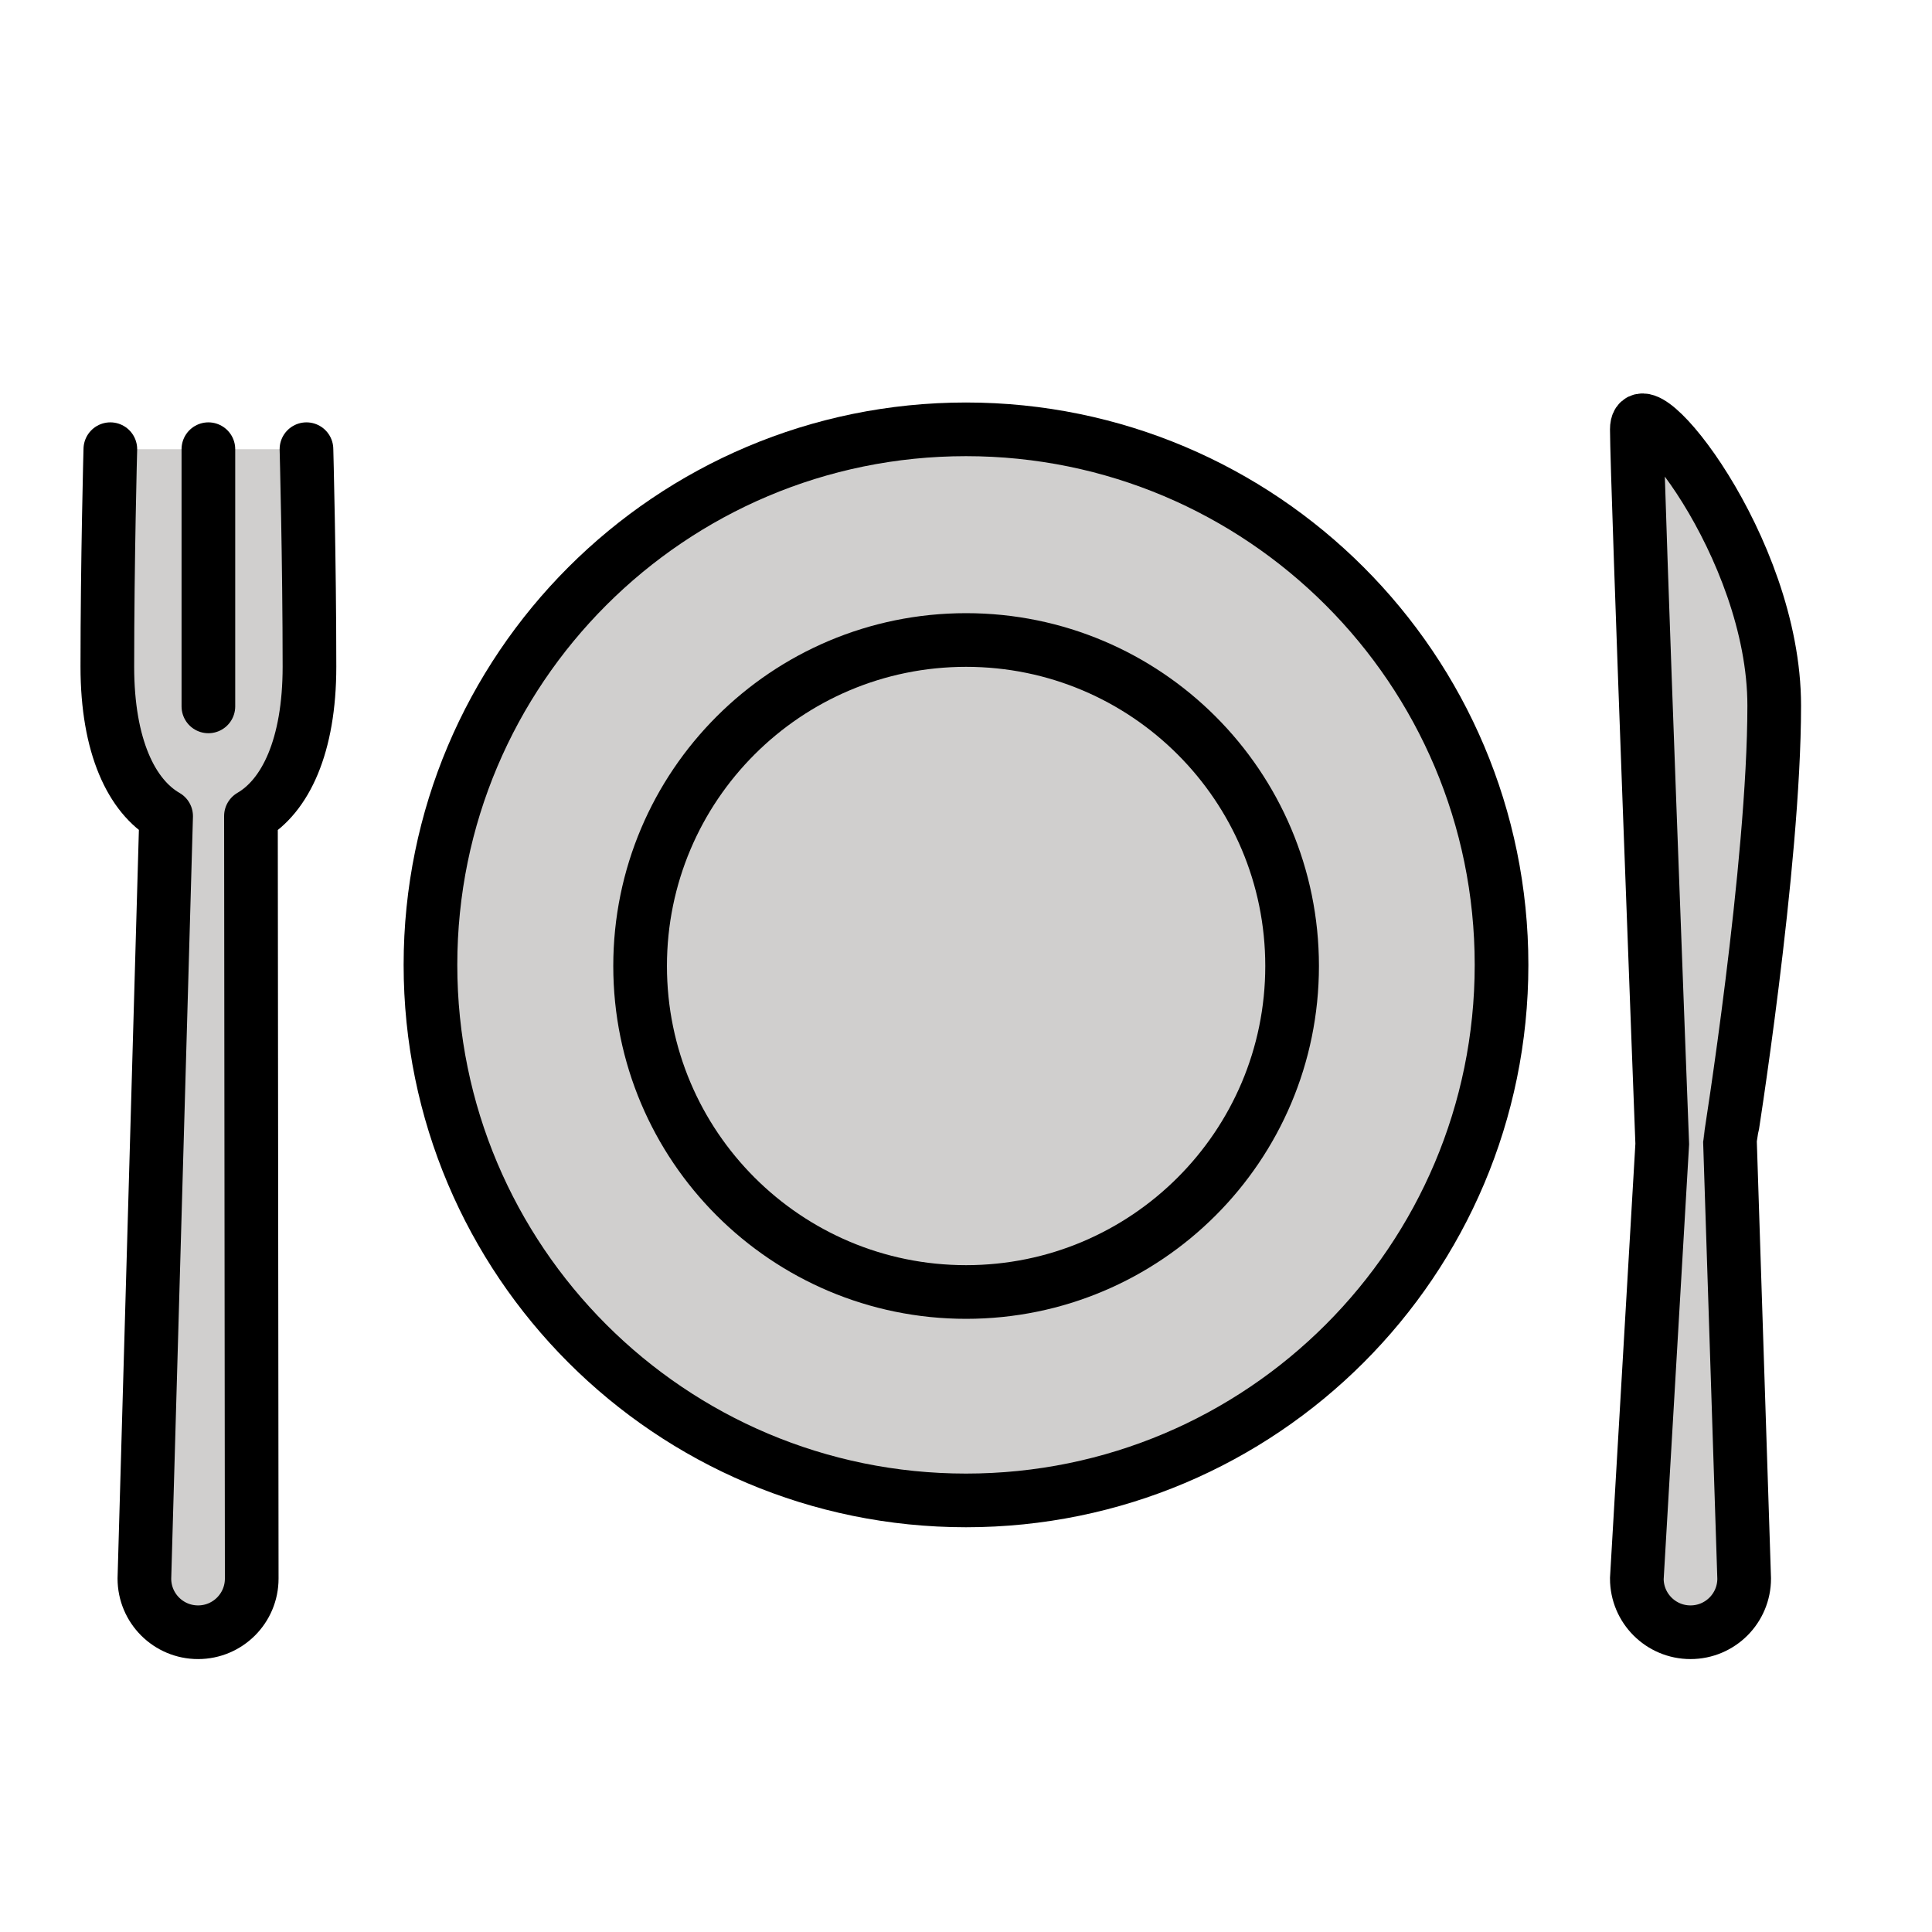
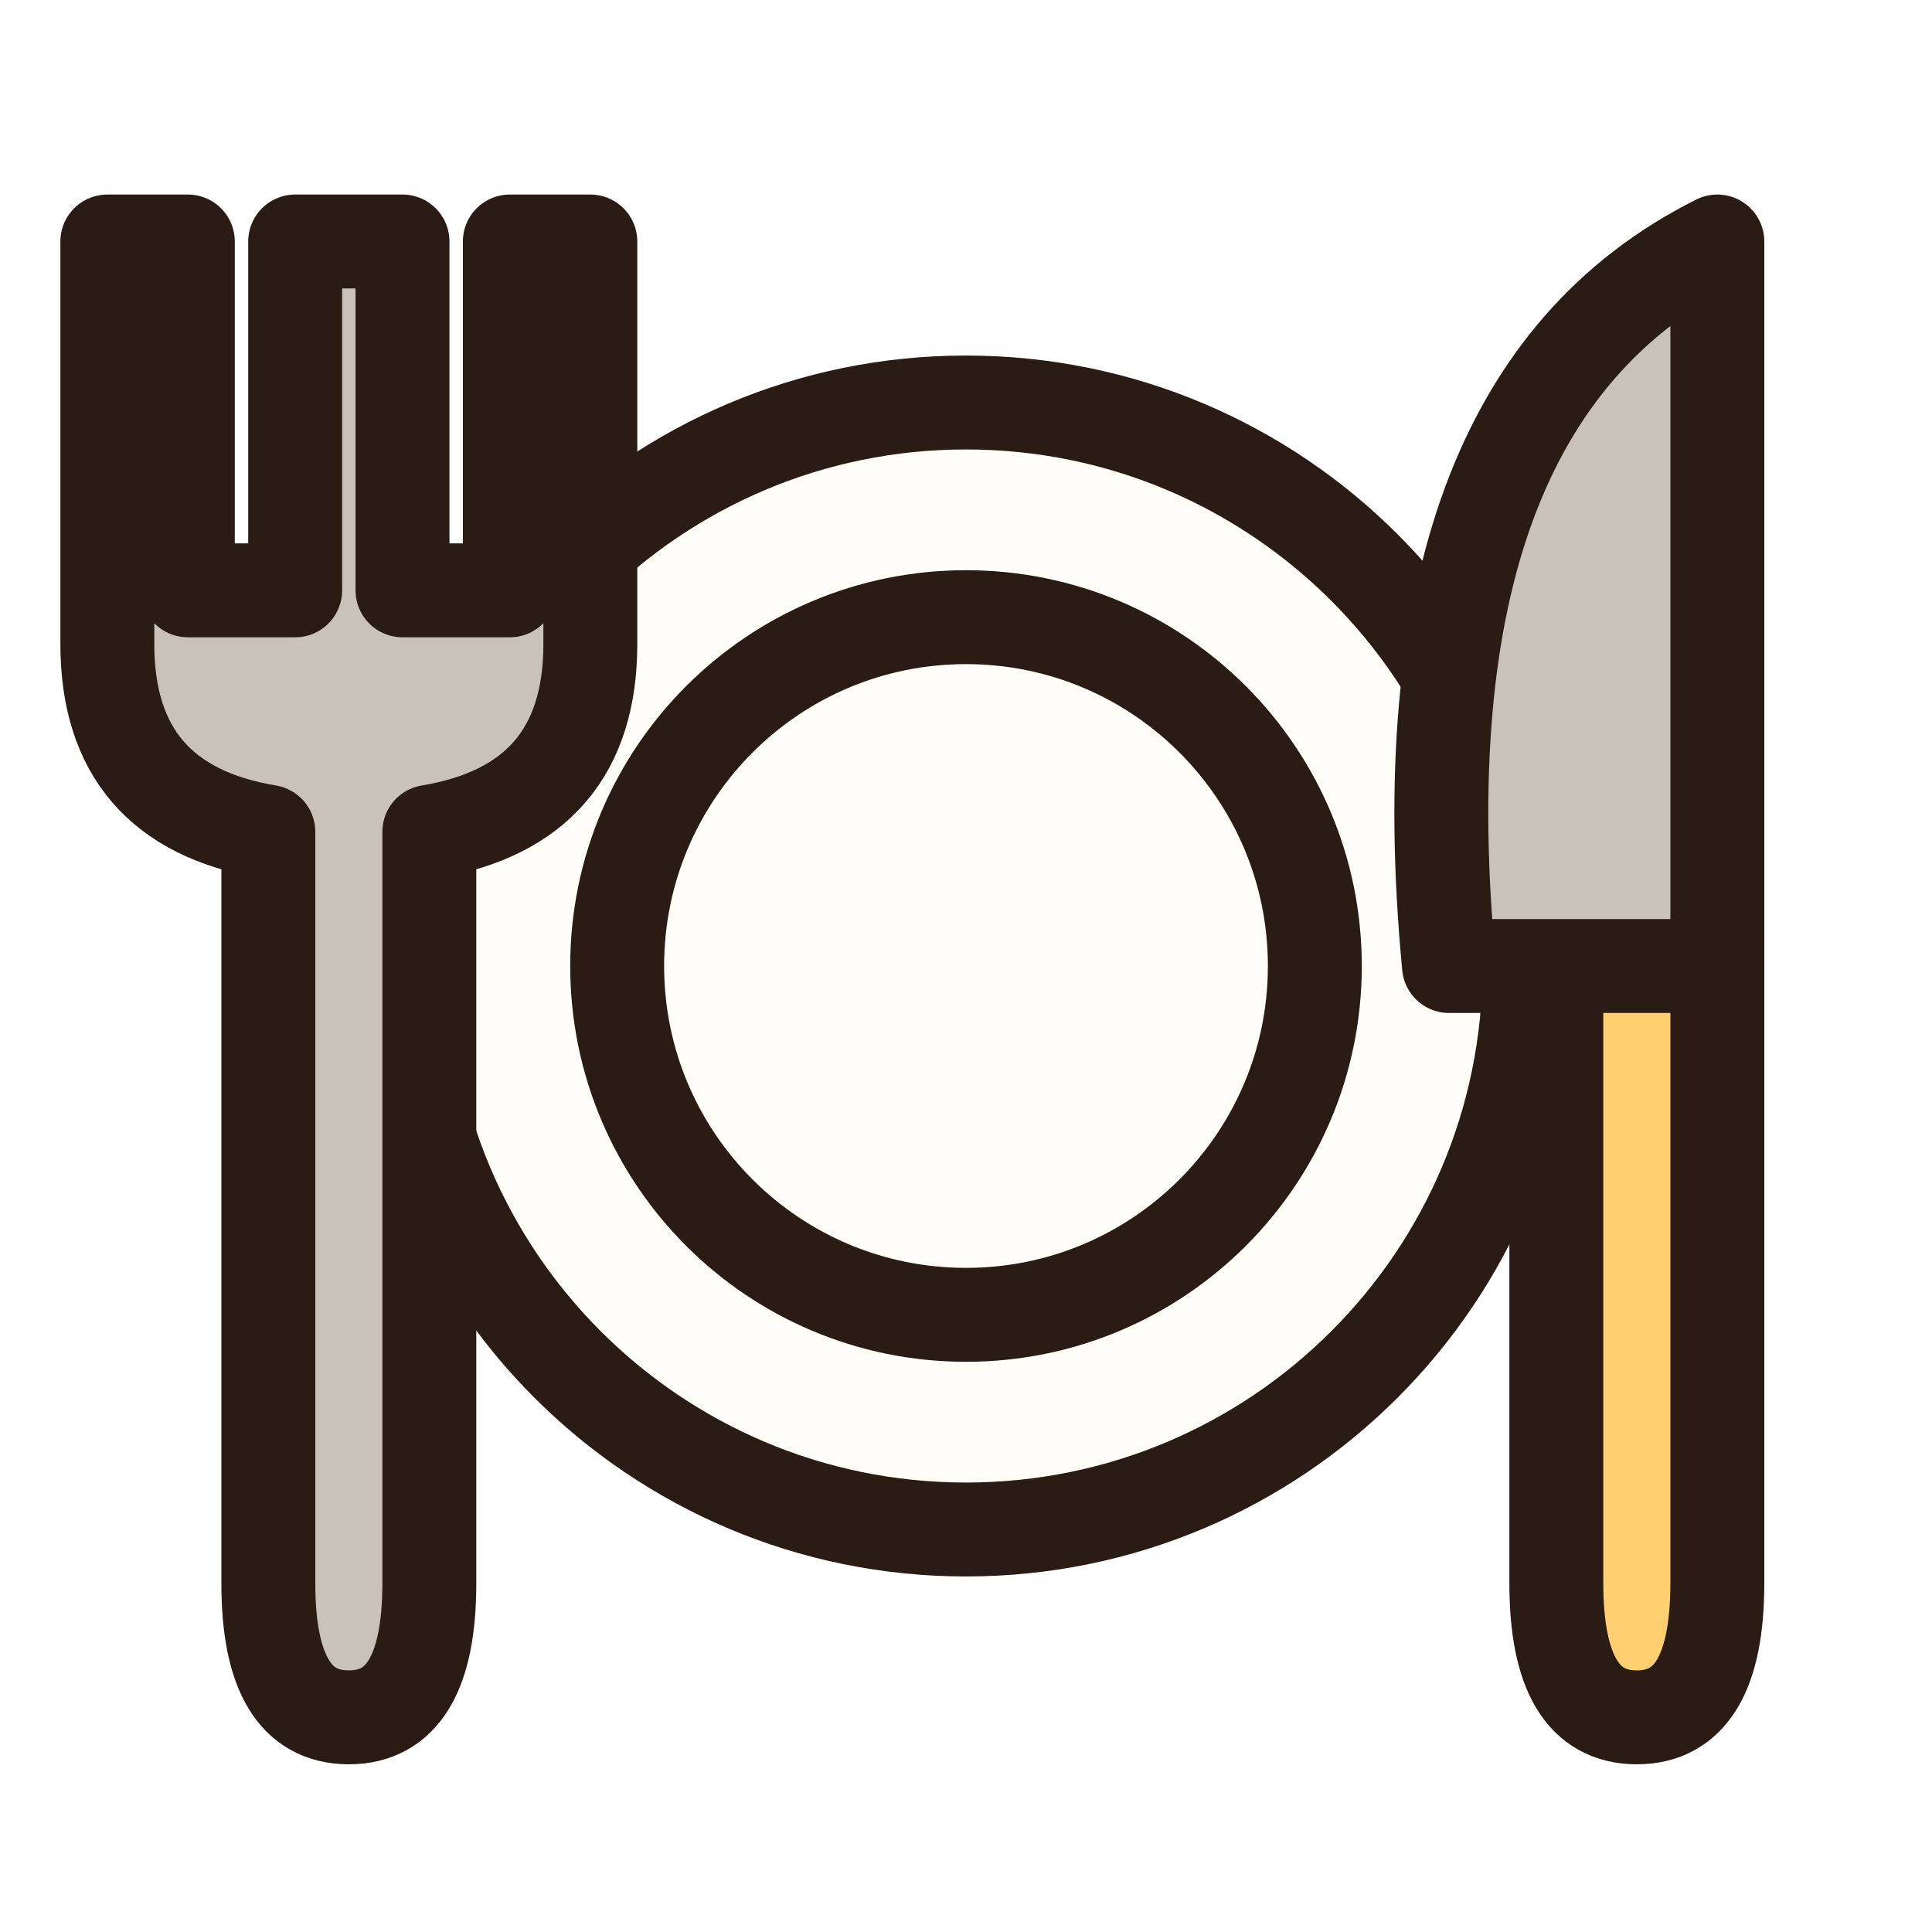
- <svg xmlns="http://www.w3.org/2000/svg" id="emoji" viewBox="0 0 72 72">
-   <g id="color">
-     <path fill="#D0CFCE" stroke="none" stroke-miterlimit="10" stroke-width="2" d="M66.12,26.296 C66.12,20.353,61,14.135,61,16s0.947,26.632,0.947,26.632L61,58.829c0,1.105,0.895,2,2,2s2-0.895,2-2l-0.529-16.289 C64.471,42.539,66.12,32.239,66.12,26.296z" />
-     <path fill="#D0CFCE" stroke="none" stroke-linecap="round" stroke-linejoin="round" stroke-miterlimit="10" stroke-width="2" d="M11.421,16.74c0,0,0.112,4.158,0.112,8.106c0,2.961-0.899,4.82-2.181,5.565l0,0l0.029,28.418c0,1.105-0.895,2-2,2 s-2-0.895-2-2L6.191,30.416l0,0C4.904,29.676,4,27.814,4,24.846c0-3.948,0.112-8.106,0.112-8.106" />
-     <line x1="7.766" x2="7.766" y1="16.74" y2="26.325" fill="#D0CFCE" stroke="none" stroke-linecap="round" stroke-linejoin="round" stroke-miterlimit="10" stroke-width="2" />
-     <circle cx="36" cy="35.958" r="19.958" fill="#D0CFCE" stroke="none" stroke-linecap="round" stroke-linejoin="round" stroke-miterlimit="10" stroke-width="2" />
-     <circle cx="36.004" cy="36" r="12.149" fill="#D0CFCE" stroke="none" stroke-linecap="round" stroke-linejoin="round" stroke-miterlimit="10" stroke-width="2" />
-   </g>
-   <g id="hair" />
-   <g id="skin" />
-   <g id="skin-shadow" />
-   <g id="line">
-     <path fill="none" stroke="#000000" stroke-miterlimit="10" stroke-width="2" d="M66.12,26.296 C66.12,20.353,61,14.135,61,16s0.947,26.632,0.947,26.632L61,58.829c0,1.105,0.895,2,2,2s2-0.895,2-2l-0.529-16.289 C64.471,42.539,66.12,32.239,66.12,26.296z" />
-     <path fill="none" stroke="#000000" stroke-linecap="round" stroke-linejoin="round" stroke-miterlimit="10" stroke-width="2" d="M11.421,16.74c0,0,0.112,4.158,0.112,8.106c0,2.961-0.899,4.82-2.181,5.565l0,0l0.029,28.418c0,1.105-0.895,2-2,2 s-2-0.895-2-2L6.191,30.416l0,0C4.904,29.676,4,27.814,4,24.846c0-3.948,0.112-8.106,0.112-8.106" />
-     <line x1="7.766" x2="7.766" y1="16.74" y2="26.325" fill="none" stroke="#000000" stroke-linecap="round" stroke-linejoin="round" stroke-miterlimit="10" stroke-width="2" />
-     <circle cx="36" cy="35.958" r="19.958" fill="none" stroke="#000000" stroke-linecap="round" stroke-linejoin="round" stroke-miterlimit="10" stroke-width="2" />
-     <circle cx="36.004" cy="36" r="12.149" fill="none" stroke="#000000" stroke-linecap="round" stroke-linejoin="round" stroke-miterlimit="10" stroke-width="2" />
-   </g>
+ <svg xmlns="http://www.w3.org/2000/svg" viewBox="0 0 72 72" fill="none" stroke="#2a1b14" stroke-width="3.5" stroke-linecap="round" stroke-linejoin="round">
+   <circle cx="36" cy="36" r="21" fill="#fffdf8" />
+   <circle cx="36" cy="36" r="13" fill="#fffdf8" />
+   <path d="M4 9H7V22H11V9H15V22H19V9H22V24Q22 30 16 31V59Q16 64 13 64Q10 64 10 59V31Q4 30 4 24Z" fill="#c9c2bb" />
+   <path d="M58 35H64V59Q64 64 61 64Q58 64 58 59Z" fill="#ffcf70" />
+   <path d="M64 9Q52 15 54 36H64Z" fill="#c9c2bb" />
</svg>
